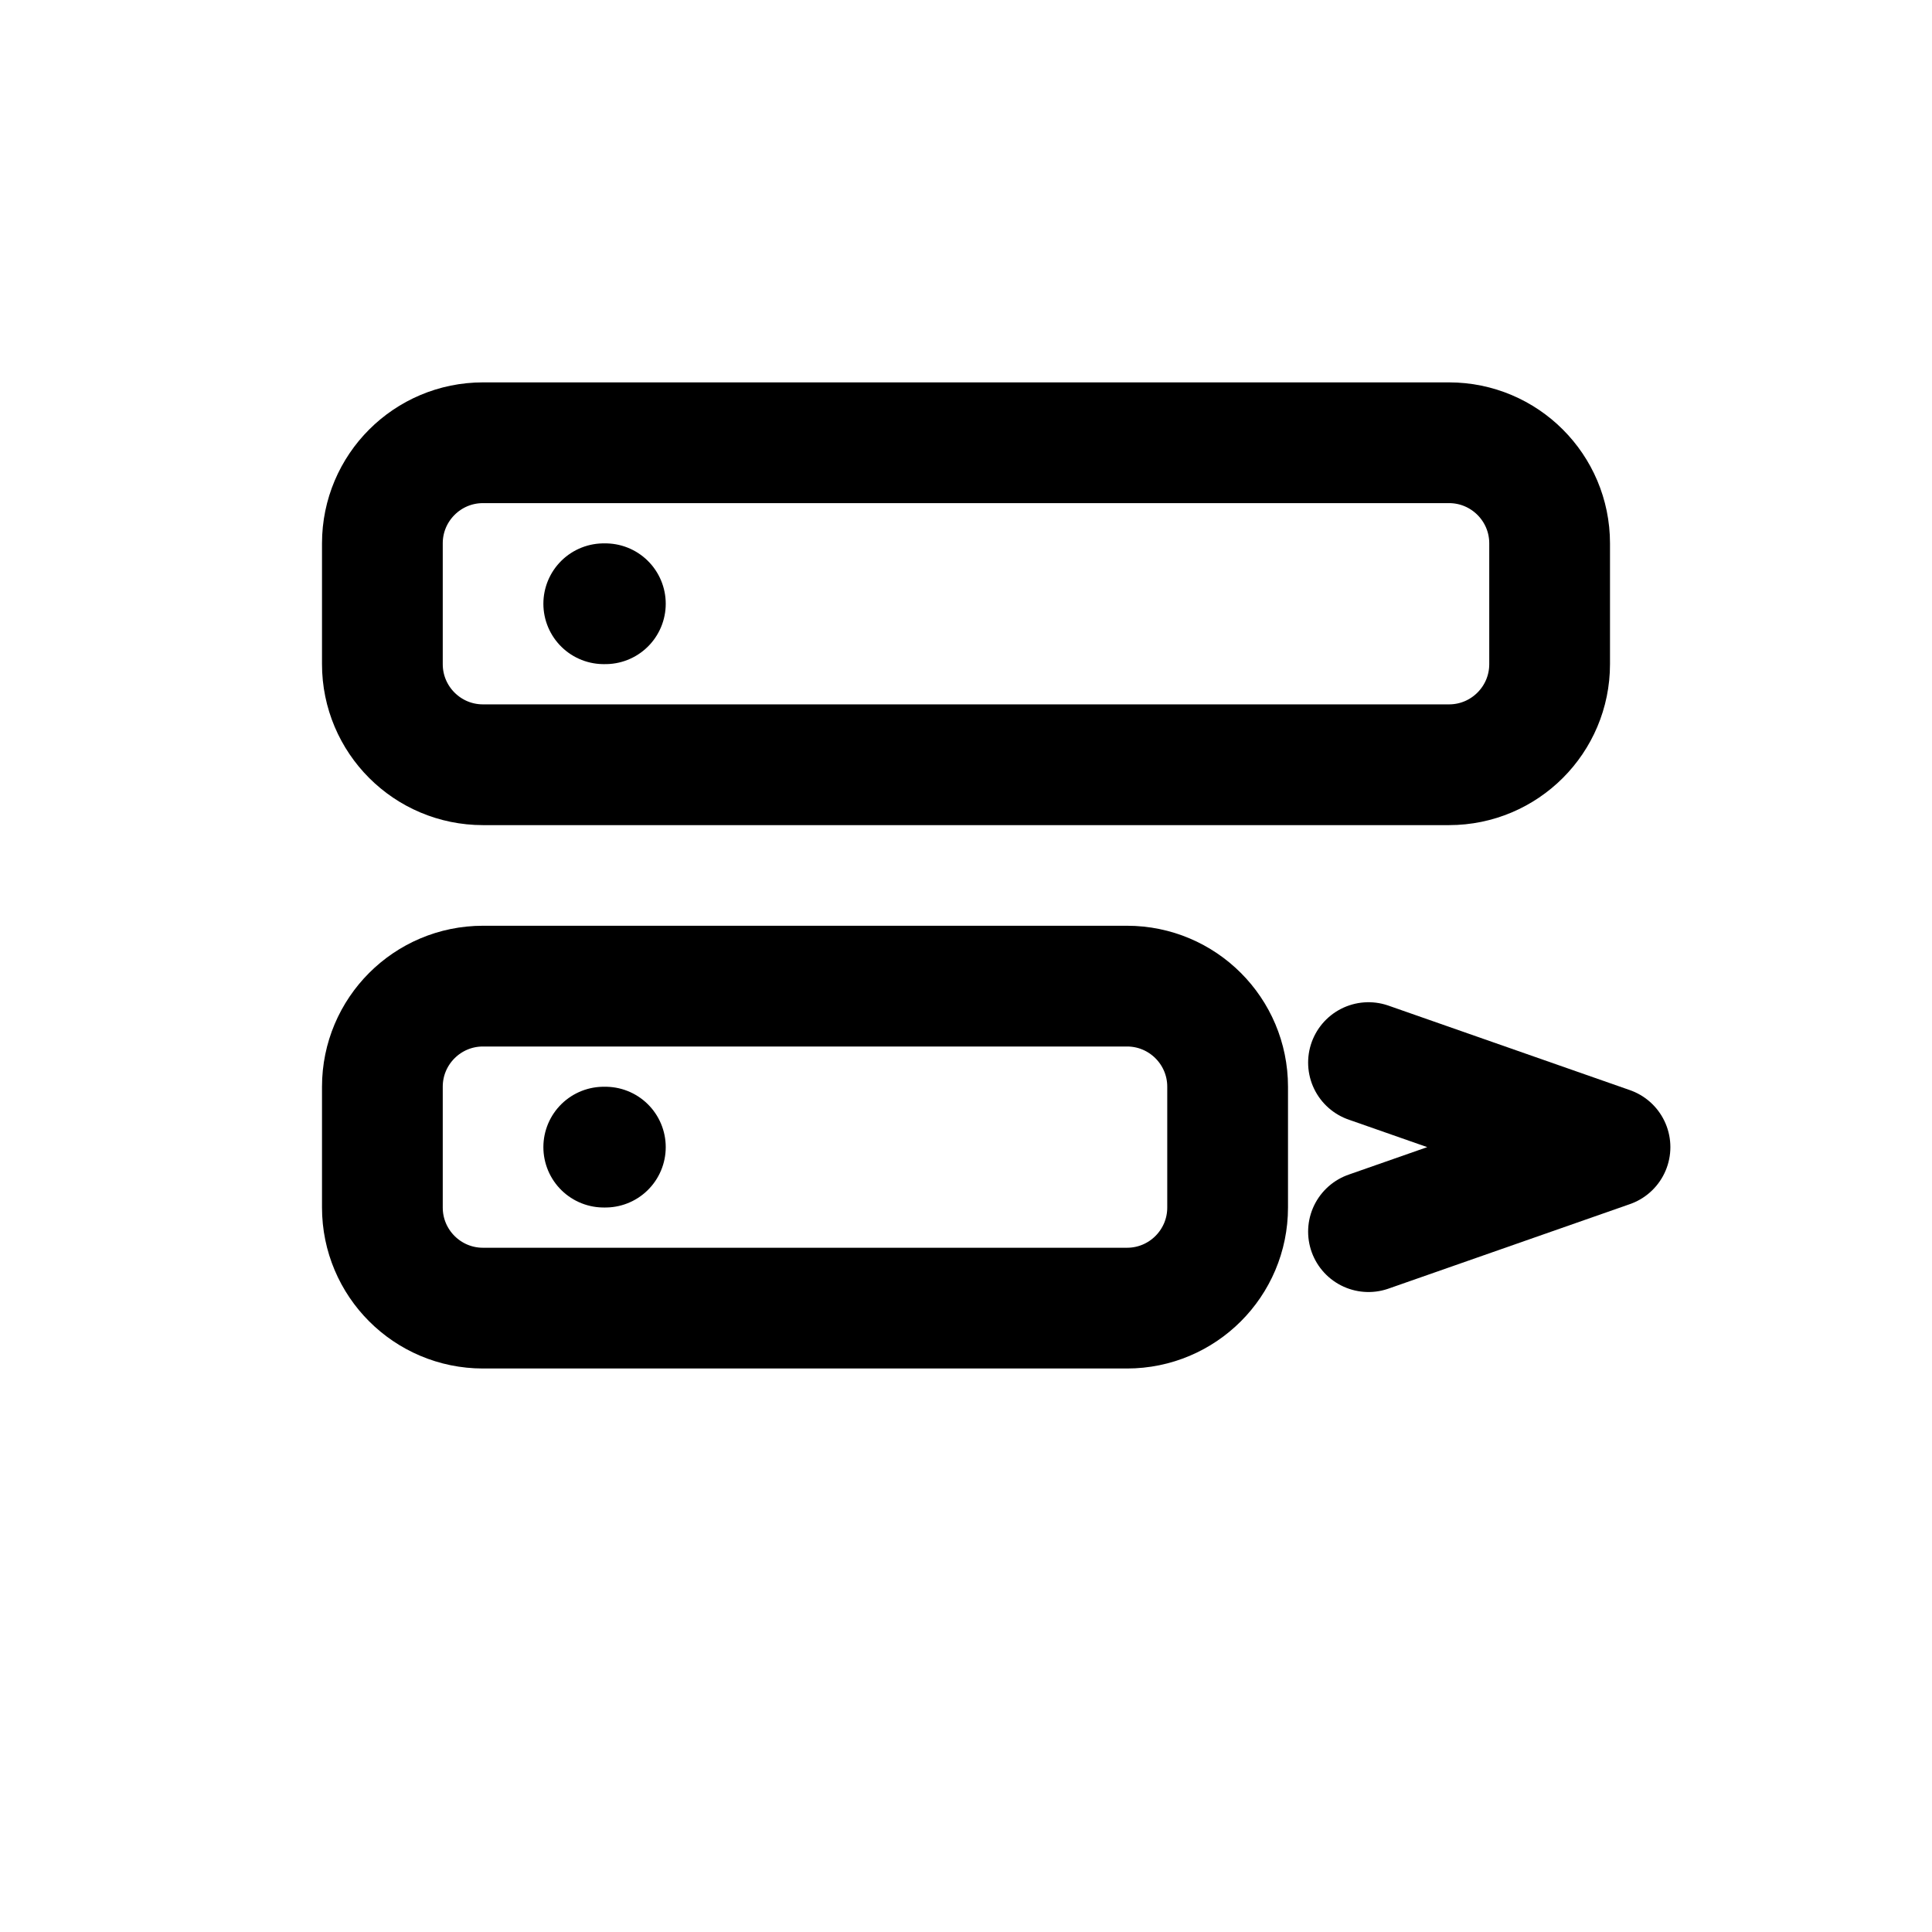
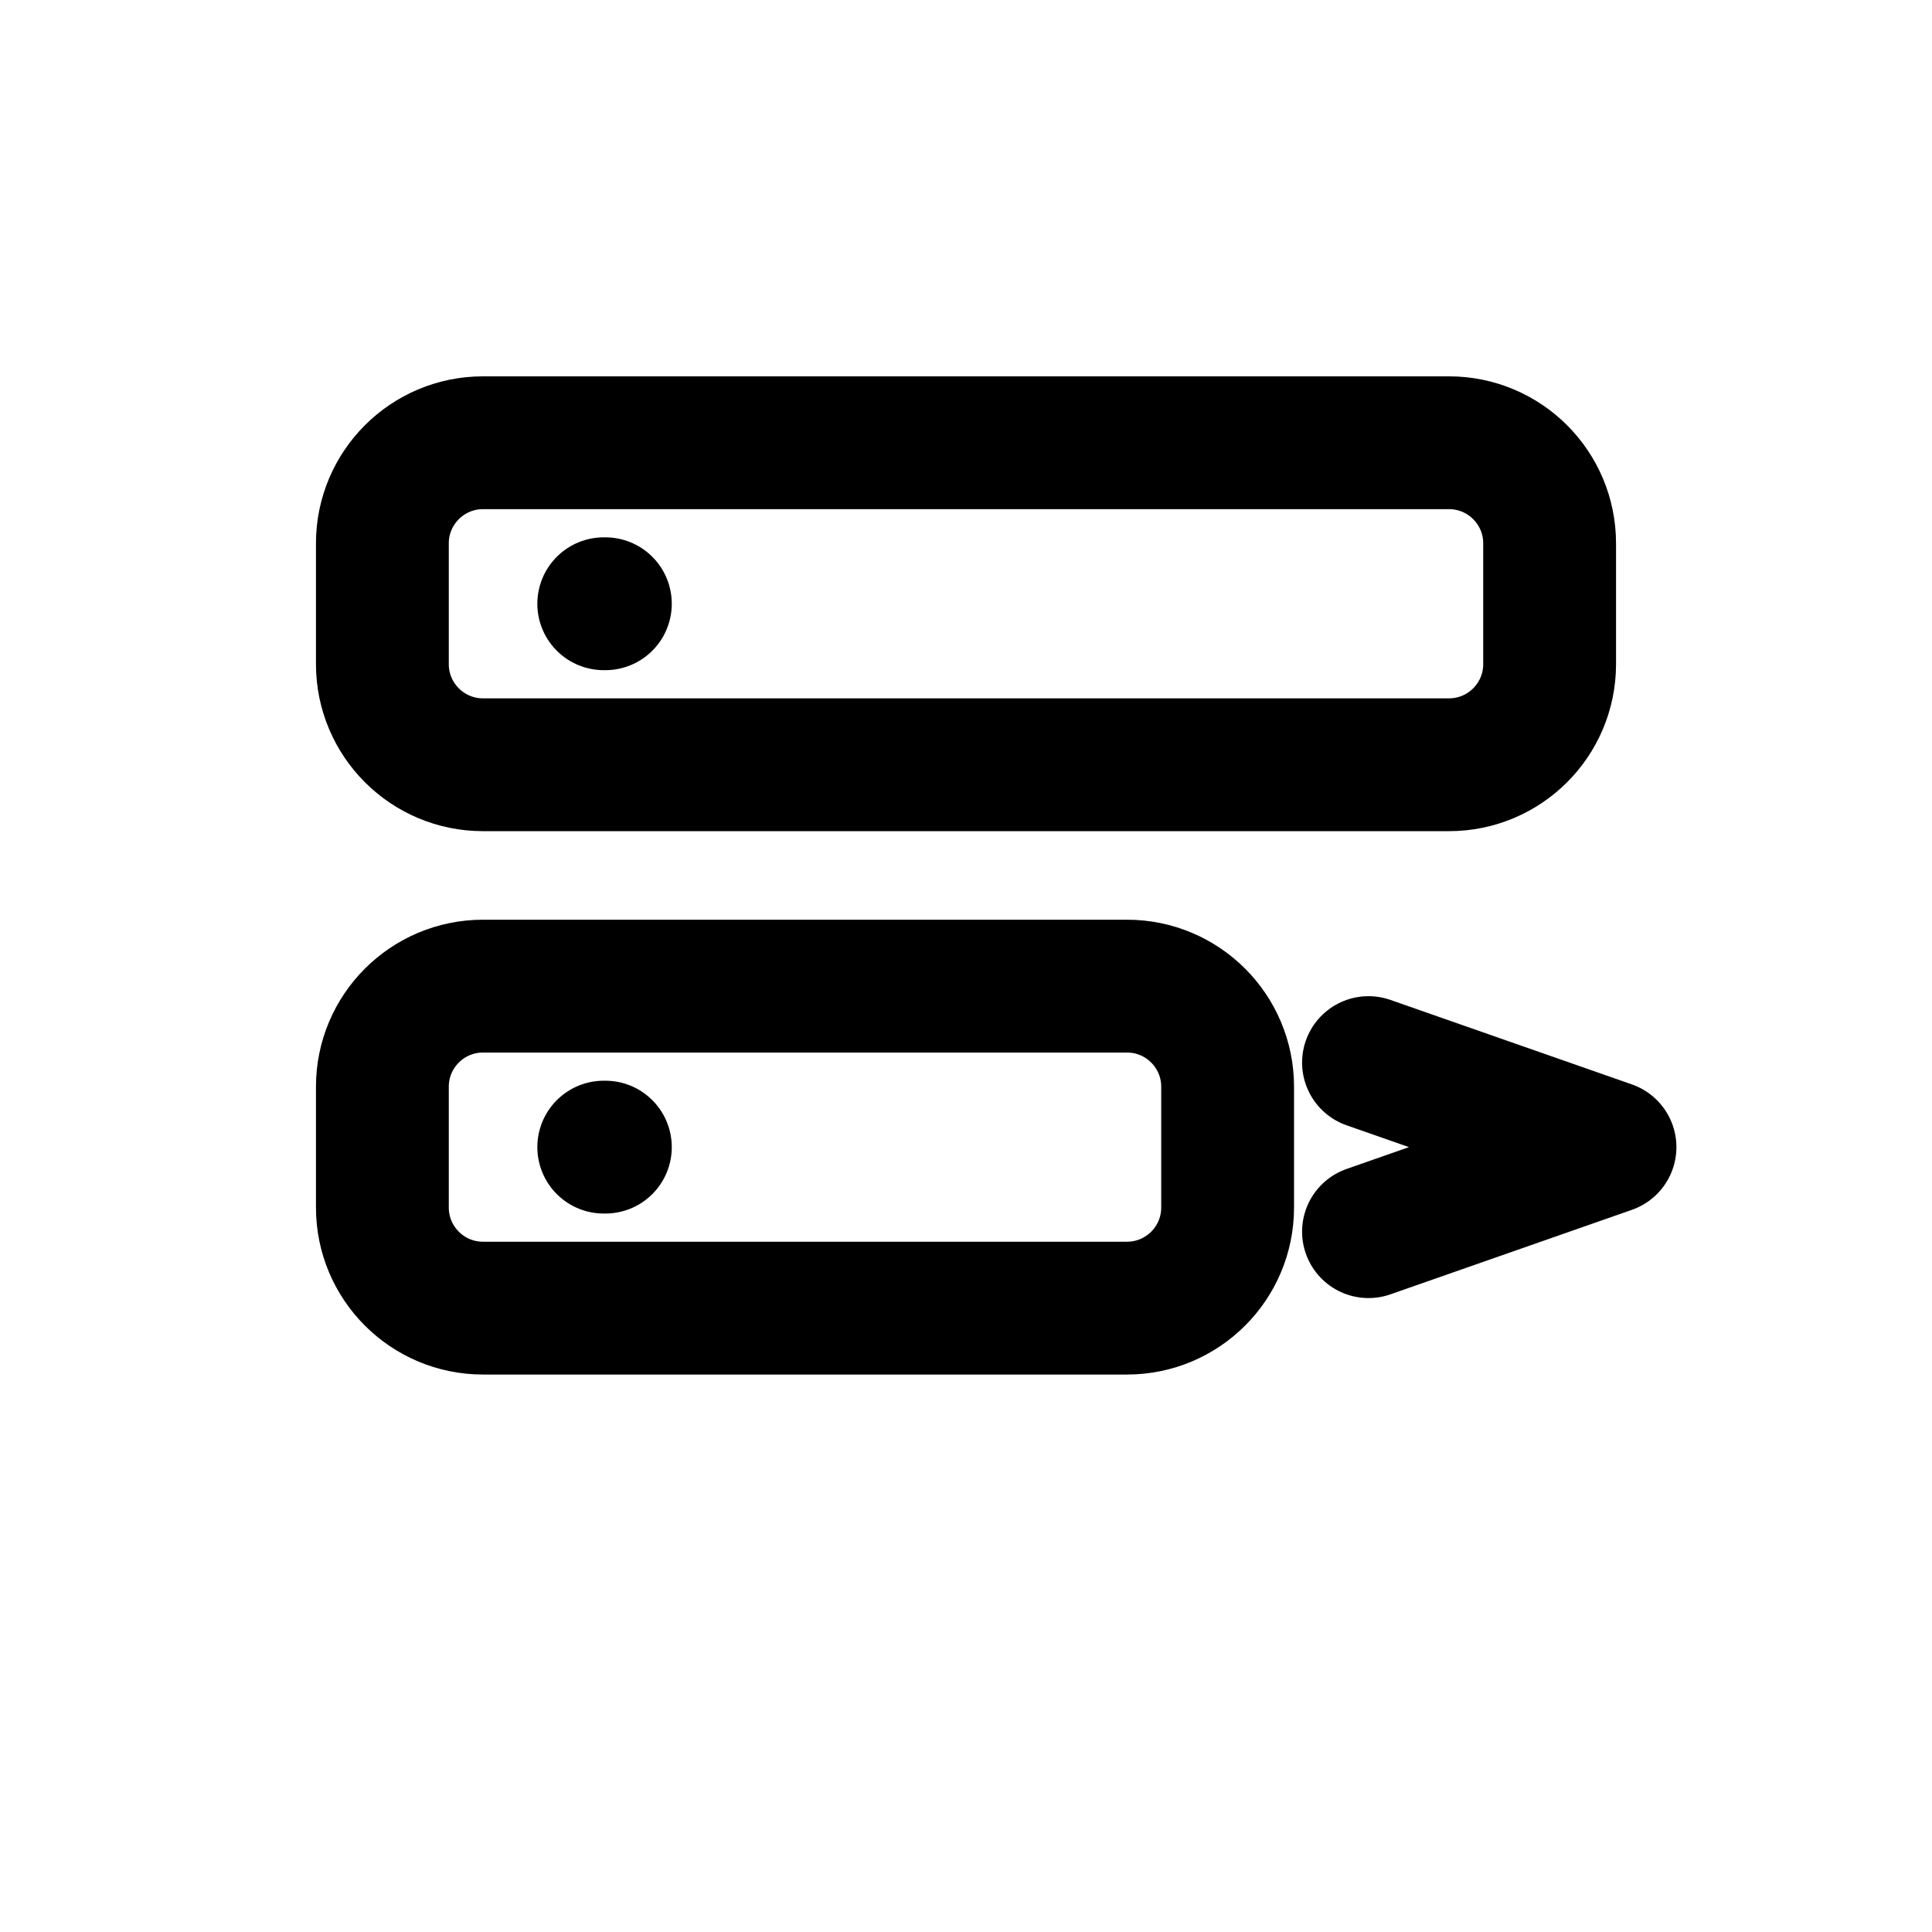
<svg xmlns="http://www.w3.org/2000/svg" viewBox="0 0 24 24" fill="none">
-   <rect x="4.75" y="5.5" width="14.5" height="4" rx="1.25" stroke="currentColor" stroke-width="1.5" />
-   <rect x="4.75" y="12.25" width="10.5" height="4" rx="1.25" stroke="currentColor" stroke-width="1.5" />
-   <path stroke="currentColor" stroke-width="1.5" stroke-linecap="round" stroke-linejoin="round" d="M17 13.2 20 14.25 17 15.3" />
-   <path stroke="currentColor" stroke-width="1.5" stroke-linecap="round" d="M7.5 7.5h.02M7.5 14.25h.02" />
+   <rect x="4.75" y="5.5" width="14.5" height="4" rx="1.25" stroke="currentColor" stroke-width="1.65" />
+   <rect x="4.75" y="12.25" width="10.5" height="4" rx="1.25" stroke="currentColor" stroke-width="1.65" />
+   <path stroke="currentColor" stroke-width="1.65" stroke-linecap="round" stroke-linejoin="round" d="M17 13.2 20 14.25 17 15.3" />
+   <path stroke="currentColor" stroke-width="1.65" stroke-linecap="round" d="M7.5 7.5h.02M7.5 14.25h.02" />
</svg>
